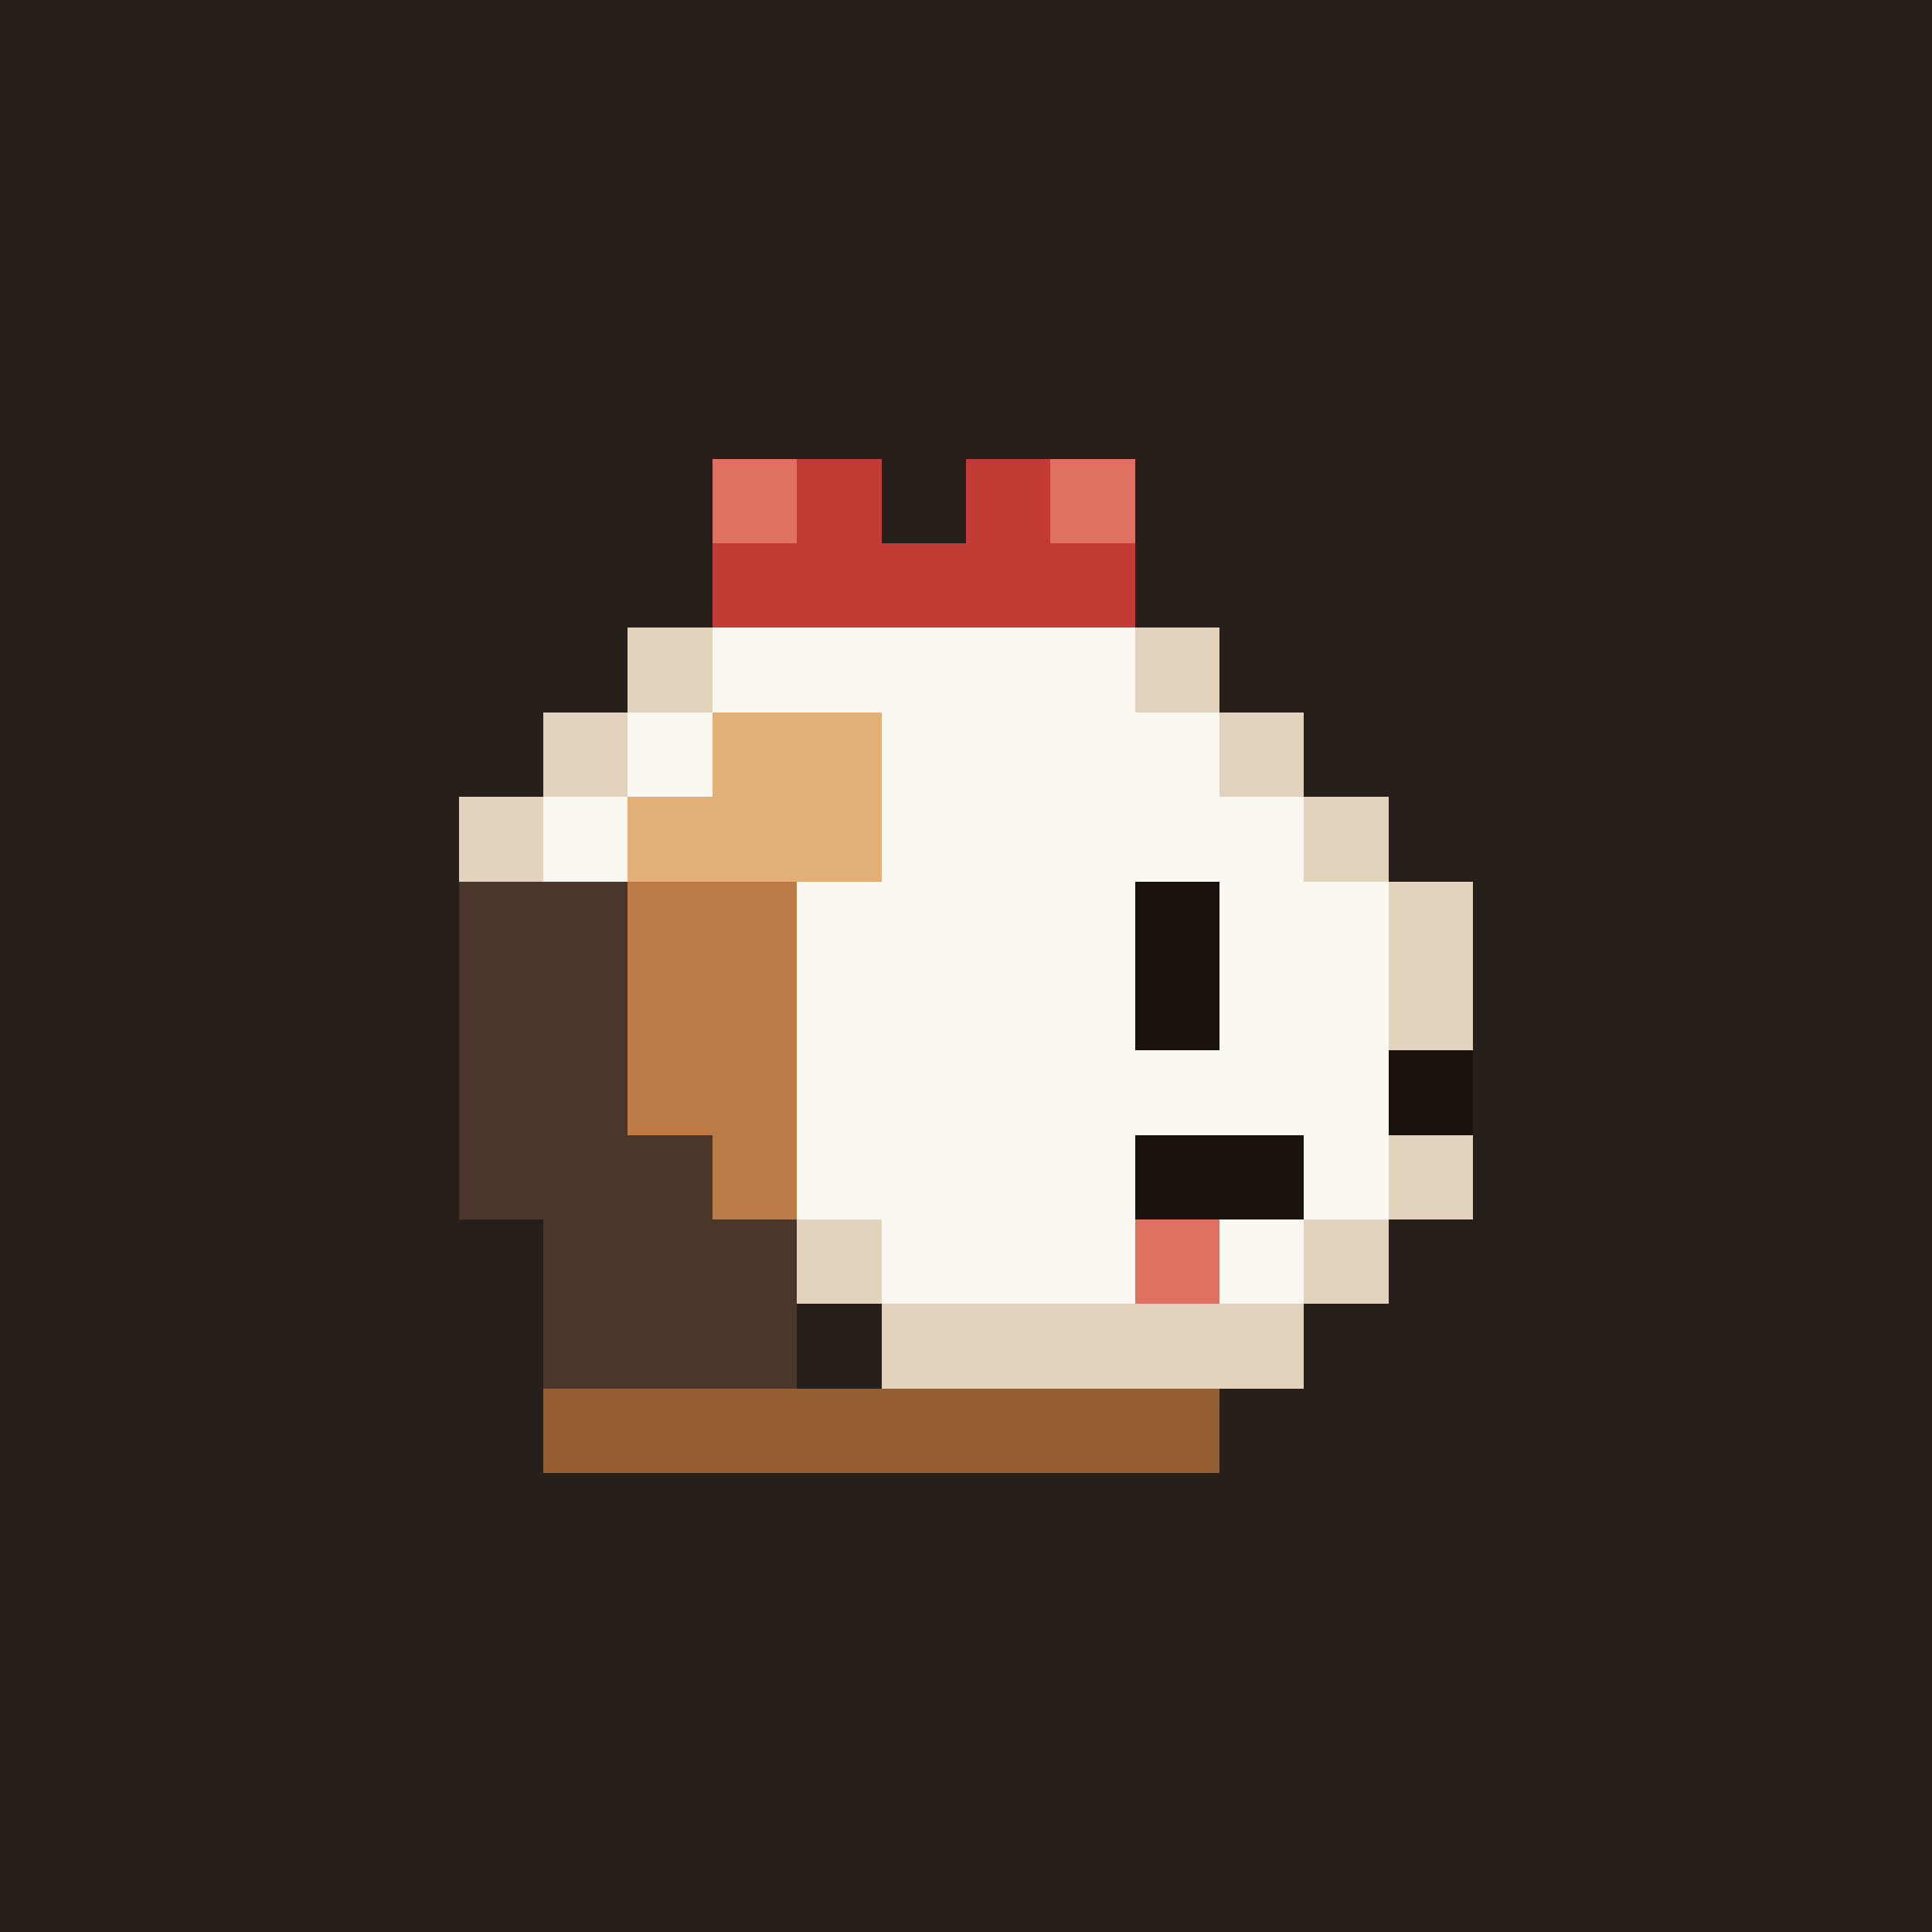
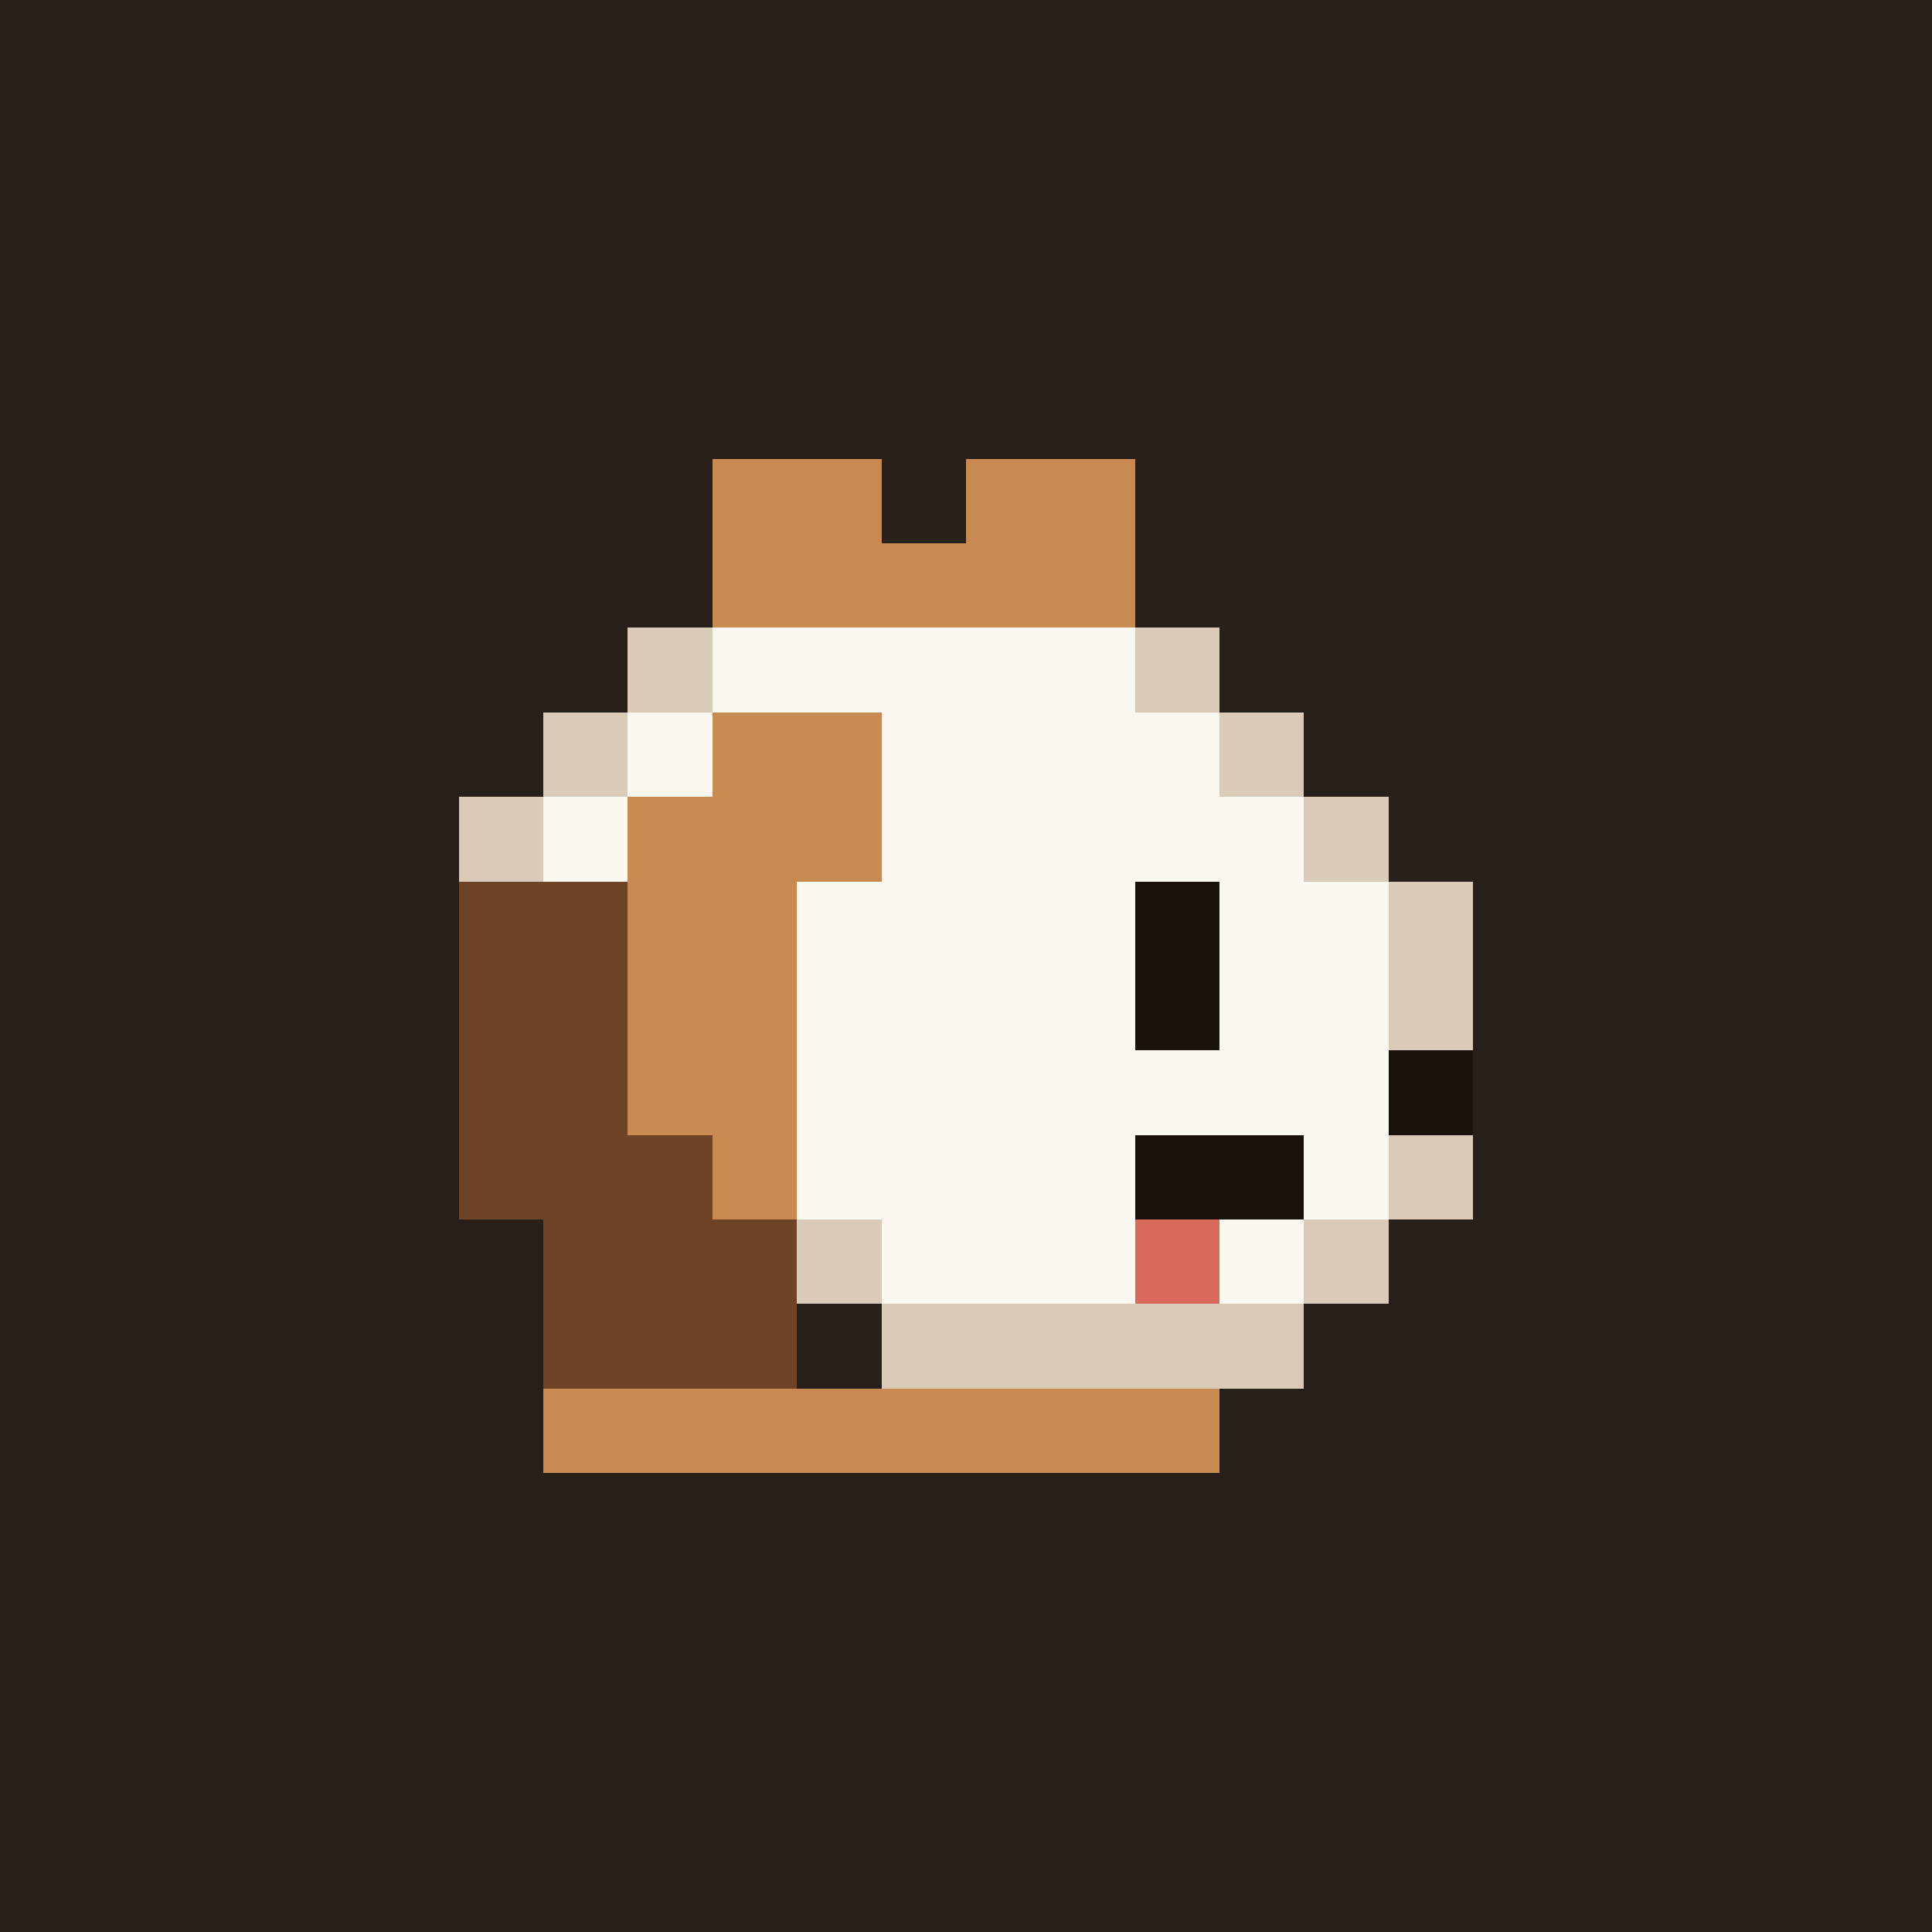
<svg xmlns="http://www.w3.org/2000/svg" viewBox="0 0 16 16" shape-rendering="crispEdges">
  <rect width="16" height="16" fill="#271F19" />
  <g transform="translate(2.4 2.4) scale(0.7)">
-     <rect x="5" y="2" width="1" height="1" fill="#E0705F" />
-     <rect x="6" y="2" width="1" height="1" fill="#C23B34" />
-     <rect x="8" y="2" width="1" height="1" fill="#C23B34" />
-     <rect x="9" y="2" width="1" height="1" fill="#E0705F" />
-     <rect x="5" y="3" width="5" height="1" fill="#C23B34" />
-     <rect x="4" y="4" width="1" height="1" fill="#E3D3BD" />
+     <rect x="5" y="2" width="2" height="1" fill="#C98A52" />
+     <rect x="8" y="2" width="2" height="1" fill="#C98A52" />
+     <rect x="5" y="3" width="5" height="1" fill="#C98A52" />
+     <rect x="4" y="4" width="1" height="1" fill="#D9CBB8" />
    <rect x="5" y="4" width="5" height="1" fill="#FBF7F1" />
-     <rect x="10" y="4" width="1" height="1" fill="#E3D3BD" />
-     <rect x="3" y="5" width="1" height="1" fill="#E3D3BD" />
+     <rect x="10" y="4" width="1" height="1" fill="#D9CBB8" />
+     <rect x="3" y="5" width="1" height="1" fill="#D9CBB8" />
    <rect x="4" y="5" width="1" height="1" fill="#FBF7F1" />
-     <rect x="5" y="5" width="2" height="1" fill="#E3B079" />
+     <rect x="5" y="5" width="2" height="1" fill="#C98A52" />
    <rect x="7" y="5" width="4" height="1" fill="#FBF7F1" />
-     <rect x="11" y="5" width="1" height="1" fill="#E3D3BD" />
-     <rect x="2" y="6" width="1" height="1" fill="#E3D3BD" />
+     <rect x="11" y="5" width="1" height="1" fill="#D9CBB8" />
+     <rect x="2" y="6" width="1" height="1" fill="#D9CBB8" />
    <rect x="3" y="6" width="1" height="1" fill="#FBF7F1" />
-     <rect x="4" y="6" width="3" height="1" fill="#E3B079" />
+     <rect x="4" y="6" width="3" height="1" fill="#C98A52" />
    <rect x="7" y="6" width="5" height="1" fill="#FBF7F1" />
-     <rect x="12" y="6" width="1" height="1" fill="#E3D3BD" />
-     <rect x="2" y="7" width="2" height="1" fill="#4A362B" />
-     <rect x="4" y="7" width="2" height="1" fill="#BC7B46" />
+     <rect x="12" y="6" width="1" height="1" fill="#D9CBB8" />
+     <rect x="2" y="7" width="2" height="1" fill="#6E4326" />
+     <rect x="4" y="7" width="2" height="1" fill="#C98A52" />
    <rect x="6" y="7" width="4" height="1" fill="#FBF7F1" />
    <rect x="10" y="7" width="1" height="1" fill="#1A120C" />
    <rect x="11" y="7" width="2" height="1" fill="#FBF7F1" />
-     <rect x="13" y="7" width="1" height="1" fill="#E3D3BD" />
-     <rect x="2" y="8" width="2" height="1" fill="#4A362B" />
-     <rect x="4" y="8" width="2" height="1" fill="#BC7B46" />
+     <rect x="13" y="7" width="1" height="1" fill="#D9CBB8" />
+     <rect x="2" y="8" width="2" height="1" fill="#6E4326" />
+     <rect x="4" y="8" width="2" height="1" fill="#C98A52" />
    <rect x="6" y="8" width="4" height="1" fill="#FBF7F1" />
    <rect x="10" y="8" width="1" height="1" fill="#1A120C" />
    <rect x="11" y="8" width="2" height="1" fill="#FBF7F1" />
-     <rect x="13" y="8" width="1" height="1" fill="#E3D3BD" />
-     <rect x="2" y="9" width="2" height="1" fill="#4A362B" />
-     <rect x="4" y="9" width="2" height="1" fill="#BC7B46" />
+     <rect x="13" y="8" width="1" height="1" fill="#D9CBB8" />
+     <rect x="2" y="9" width="2" height="1" fill="#6E4326" />
+     <rect x="4" y="9" width="2" height="1" fill="#C98A52" />
    <rect x="6" y="9" width="7" height="1" fill="#FBF7F1" />
    <rect x="13" y="9" width="1" height="1" fill="#1A120C" />
-     <rect x="2" y="10" width="3" height="1" fill="#4A362B" />
-     <rect x="5" y="10" width="1" height="1" fill="#BC7B46" />
+     <rect x="2" y="10" width="3" height="1" fill="#6E4326" />
+     <rect x="5" y="10" width="1" height="1" fill="#C98A52" />
    <rect x="6" y="10" width="4" height="1" fill="#FBF7F1" />
    <rect x="10" y="10" width="2" height="1" fill="#1A120C" />
    <rect x="12" y="10" width="1" height="1" fill="#FBF7F1" />
-     <rect x="13" y="10" width="1" height="1" fill="#E3D3BD" />
-     <rect x="3" y="11" width="3" height="1" fill="#4A362B" />
-     <rect x="6" y="11" width="1" height="1" fill="#E3D3BD" />
+     <rect x="13" y="10" width="1" height="1" fill="#D9CBB8" />
+     <rect x="3" y="11" width="3" height="1" fill="#6E4326" />
+     <rect x="6" y="11" width="1" height="1" fill="#D9CBB8" />
    <rect x="7" y="11" width="3" height="1" fill="#FBF7F1" />
-     <rect x="10" y="11" width="1" height="1" fill="#E0705F" />
+     <rect x="10" y="11" width="1" height="1" fill="#D9695A" />
    <rect x="11" y="11" width="1" height="1" fill="#FBF7F1" />
-     <rect x="12" y="11" width="1" height="1" fill="#E3D3BD" />
-     <rect x="3" y="12" width="3" height="1" fill="#4A362B" />
-     <rect x="7" y="12" width="5" height="1" fill="#E3D3BD" />
-     <rect x="3" y="13" width="8" height="1" fill="#955E32" />
+     <rect x="12" y="11" width="1" height="1" fill="#D9CBB8" />
+     <rect x="3" y="12" width="3" height="1" fill="#6E4326" />
+     <rect x="7" y="12" width="5" height="1" fill="#D9CBB8" />
+     <rect x="3" y="13" width="8" height="1" fill="#C98A52" />
  </g>
</svg>
